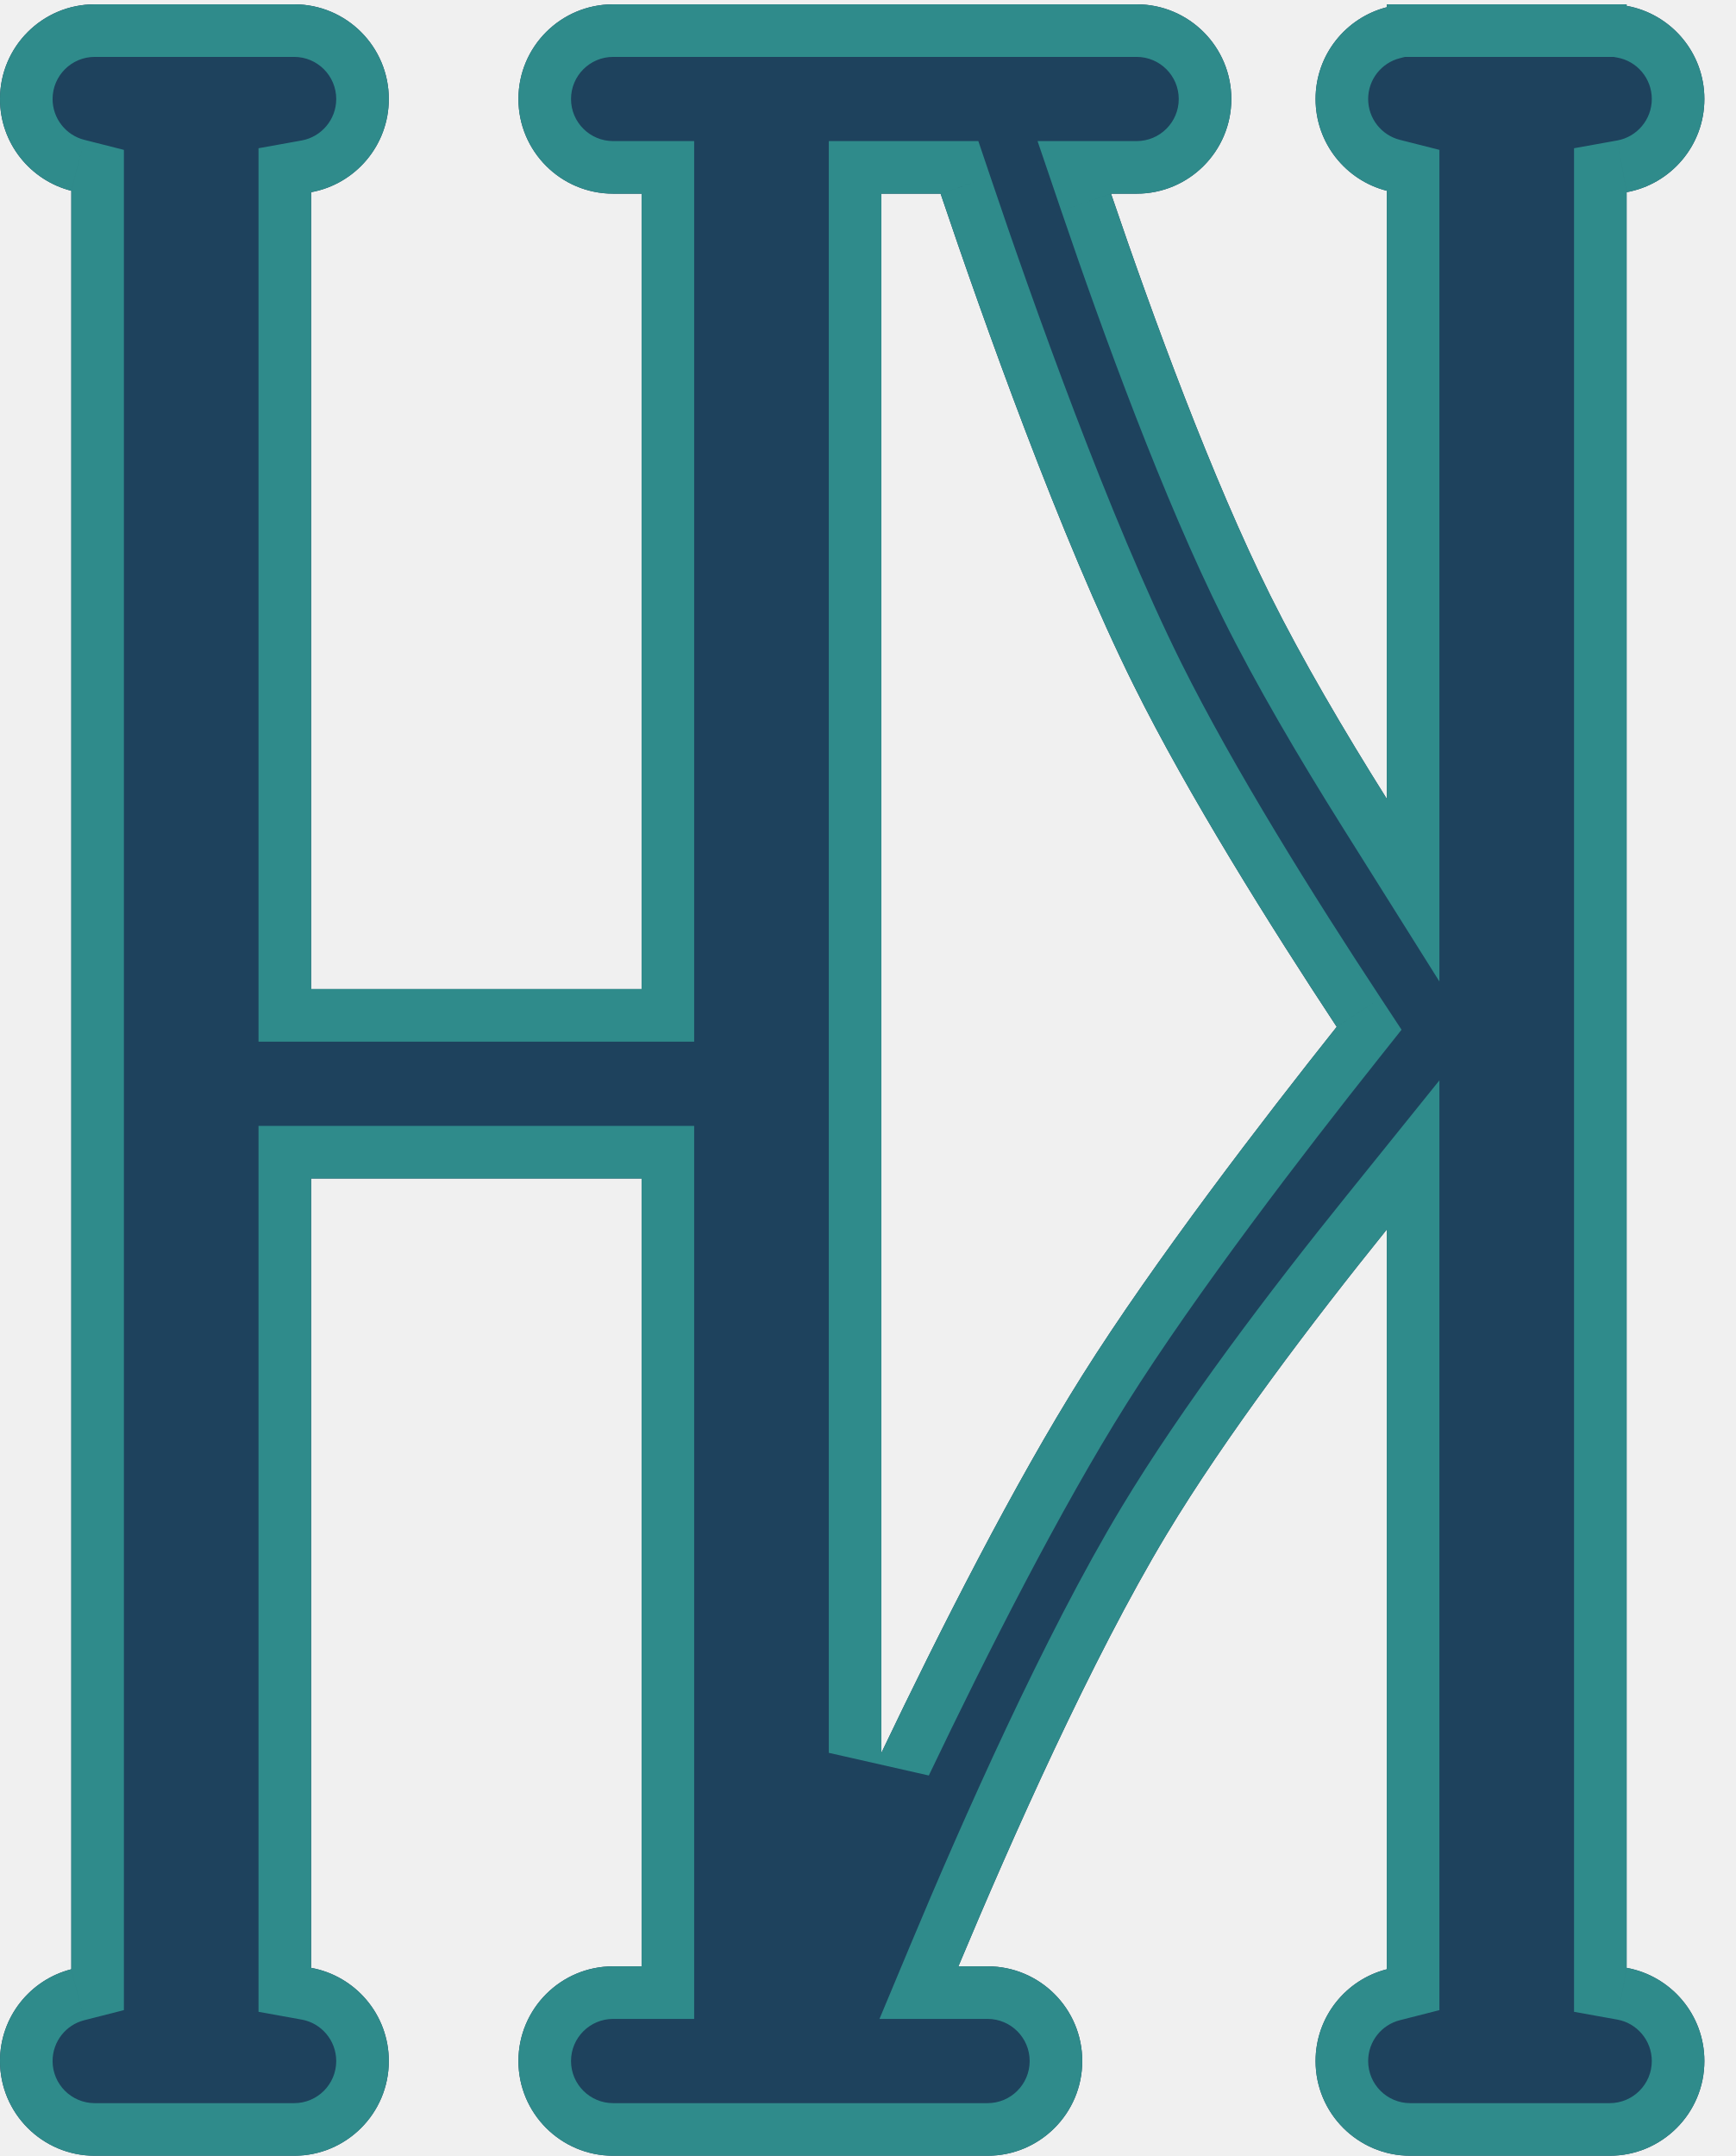
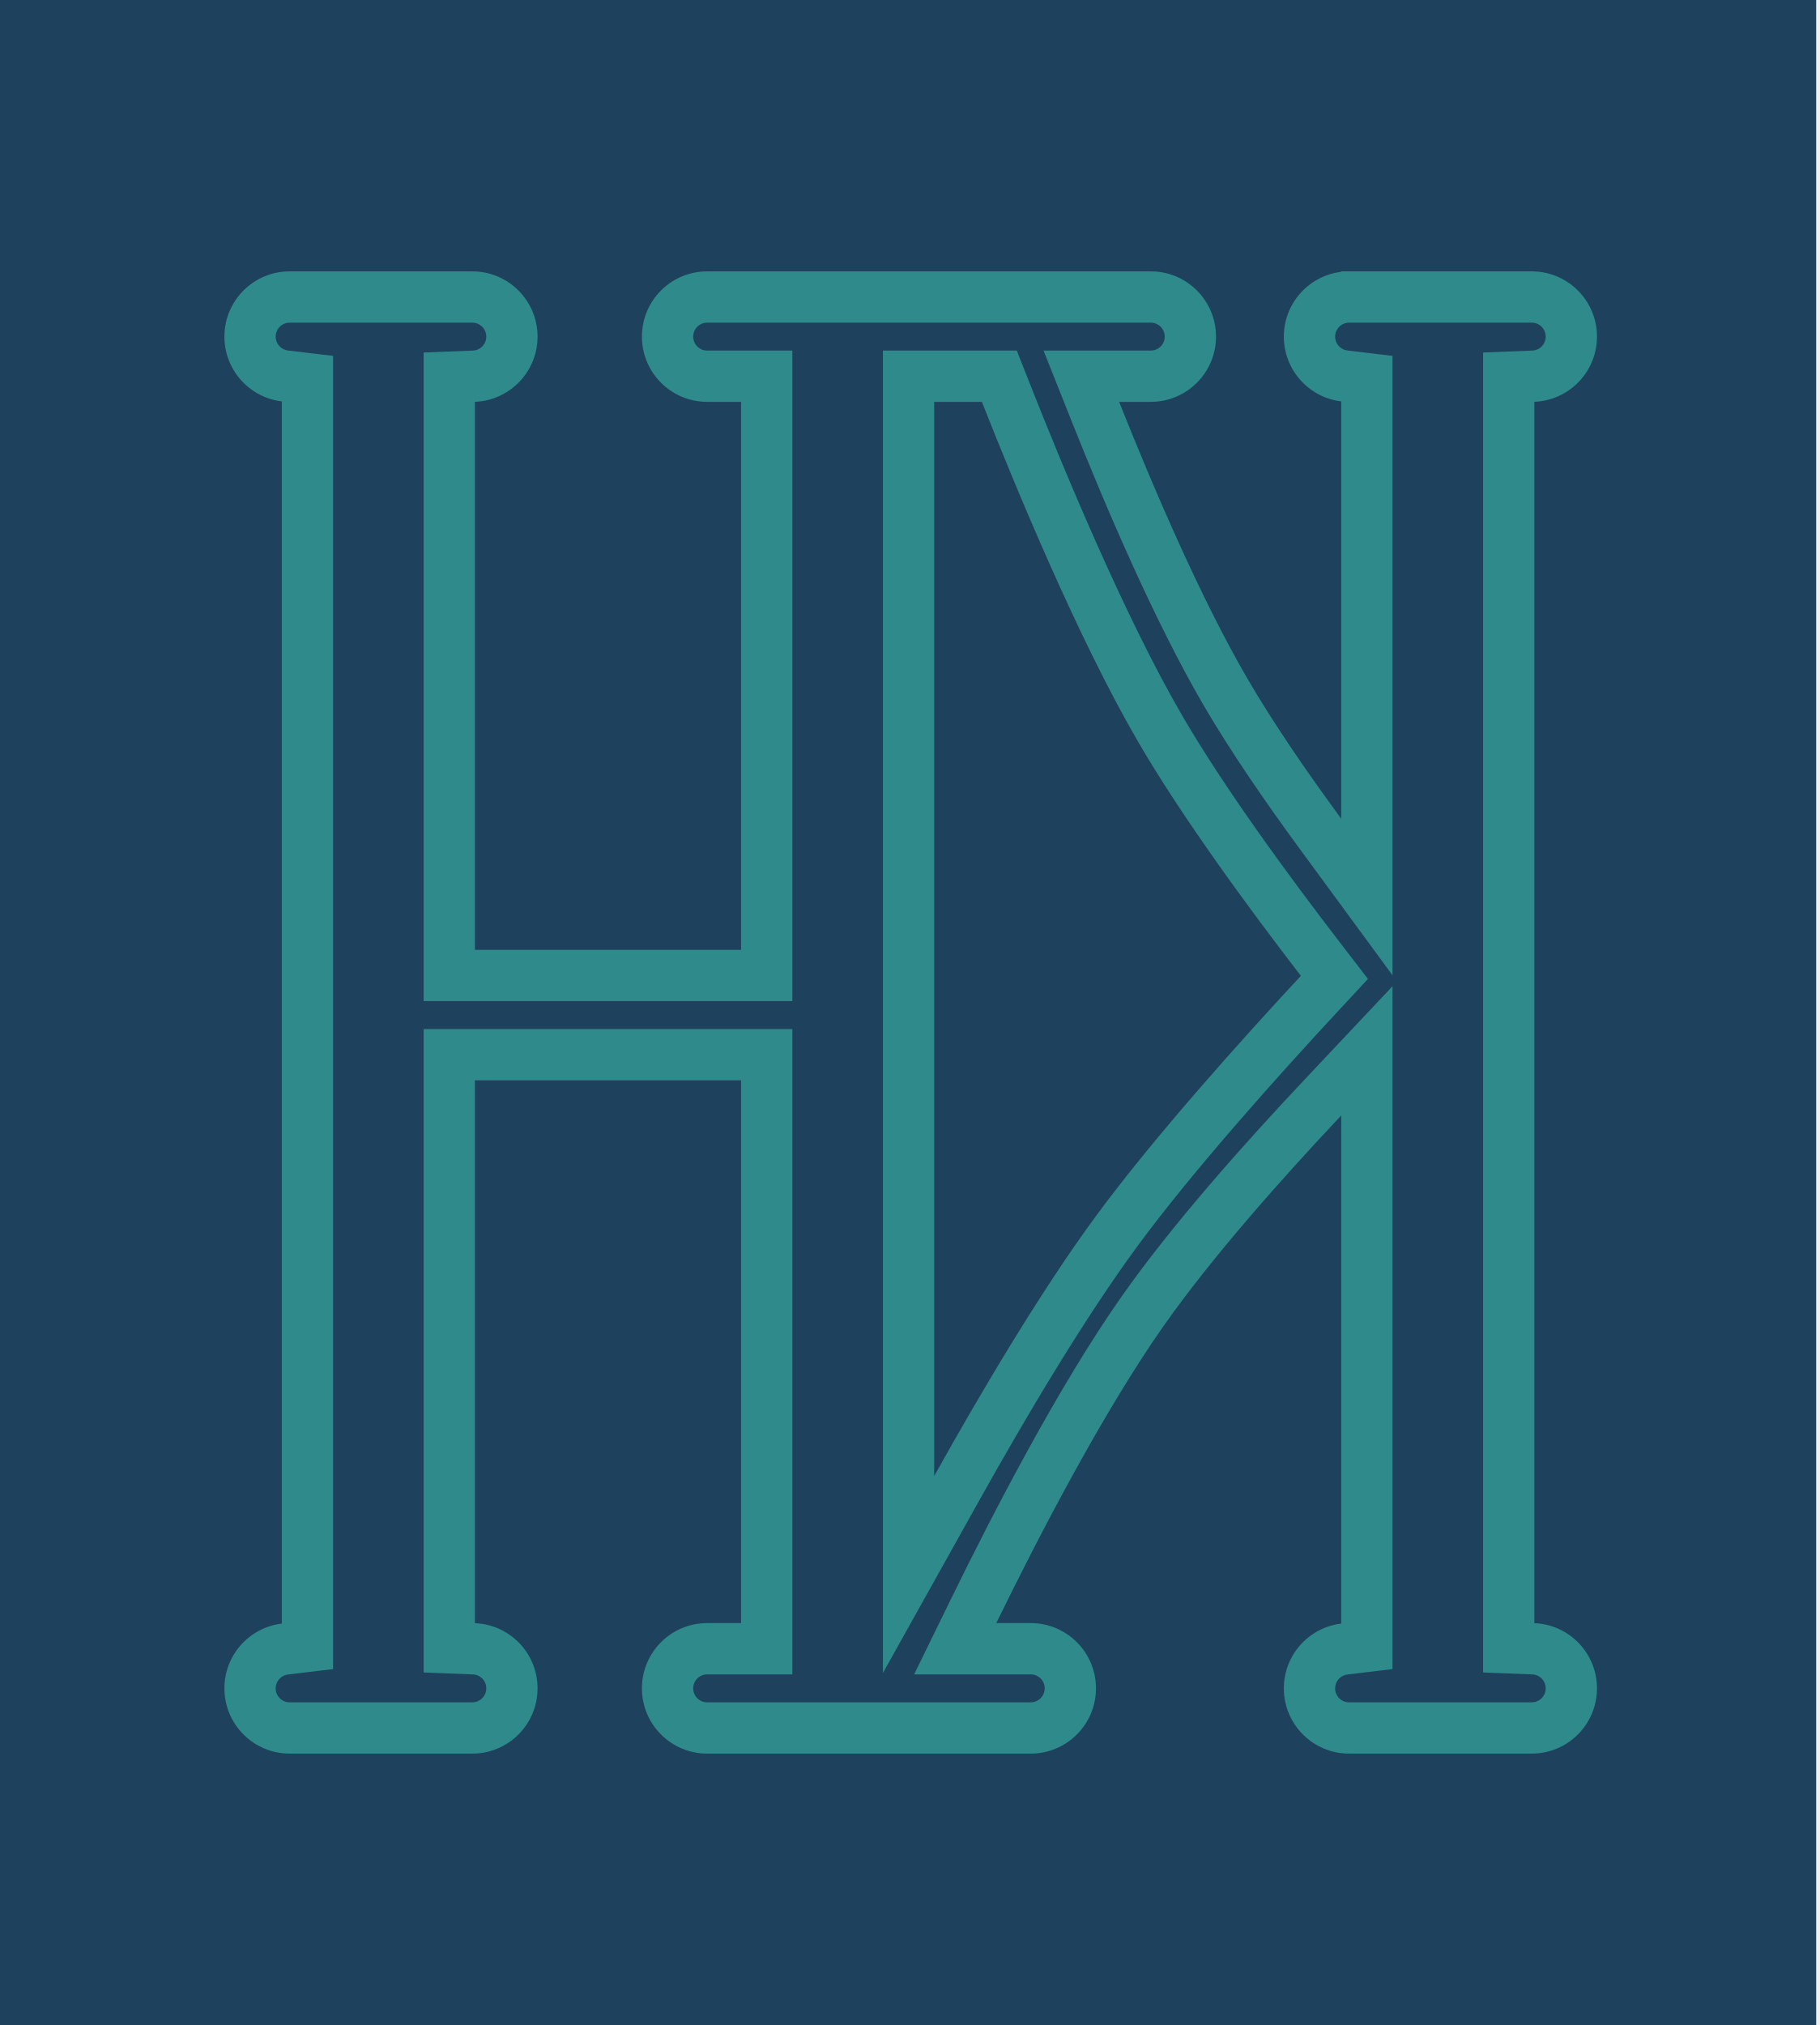
- <svg xmlns="http://www.w3.org/2000/svg" width="33" height="41" viewBox="0 0 33 41" fill="none">
-   <mask id="path-1-inside-1" fill="white">
-     <path fill-rule="evenodd" clip-rule="evenodd" d="M1.801 0.082C0.806 0.082 0 0.888 0 1.883C0 2.724 0.576 3.43 1.356 3.628L1.356 37.449C0.576 37.647 0 38.353 0 39.194C0 40.188 0.806 40.995 1.801 40.995H5.594C6.588 40.995 7.394 40.188 7.394 39.194C7.394 38.309 6.756 37.574 5.916 37.422L5.916 22.411H12.201L12.201 37.393H11.66C10.665 37.393 9.859 38.2 9.859 39.194C9.859 40.188 10.665 40.995 11.66 40.995H18.78C19.775 40.995 20.581 40.188 20.581 39.194C20.581 38.2 19.775 37.393 18.78 37.393H18.226C19.23 34.993 20.755 31.555 22.183 29.182C23.309 27.311 24.942 25.156 26.373 23.38V37.449C25.594 37.647 25.018 38.353 25.018 39.194C25.018 40.188 25.824 40.995 26.818 40.995H30.611C31.606 40.995 32.412 40.188 32.412 39.194C32.412 38.309 31.774 37.574 30.933 37.422L30.933 3.655C31.774 3.503 32.412 2.767 32.412 1.883C32.412 0.998 31.774 0.262 30.933 0.111V0.082H30.611H26.818H26.373V0.137C25.594 0.336 25.018 1.042 25.018 1.883C25.018 2.724 25.594 3.43 26.373 3.628V15.192C25.557 13.892 24.761 12.536 24.155 11.319C23.054 9.107 21.933 6.051 21.128 3.683H21.615C22.609 3.683 23.416 2.877 23.416 1.883C23.416 0.888 22.609 0.082 21.615 0.082H16.761H12.201H11.66C10.665 0.082 9.859 0.888 9.859 1.883C9.859 2.877 10.665 3.683 11.66 3.683H12.201L12.201 18.809H5.916L5.916 3.655C6.756 3.503 7.394 2.767 7.394 1.883C7.394 0.888 6.588 0.082 5.594 0.082H1.801ZM16.761 3.683L16.761 33.333C17.886 30.977 19.29 28.209 20.581 26.157C21.947 23.984 24.021 21.287 25.42 19.527C24.15 17.6 22.594 15.114 21.567 13.047C20.164 10.226 18.684 6.047 17.887 3.683H16.761Z" />
+ <svg xmlns="http://www.w3.org/2000/svg" width="71" height="79" viewBox="0 0 71 79" fill="none">
+   <rect width="70.856" height="79" fill="#1E425D" />
+   <mask id="path-2-inside-1" fill="white">
+     <path fill-rule="evenodd" clip-rule="evenodd" d="M59.861 10.589V10.587H52.327V10.605C51.066 10.756 50.088 11.83 50.088 13.132C50.088 14.434 51.066 15.508 52.327 15.659V31.942C50.979 30.106 49.663 28.189 48.662 26.468C46.844 23.343 44.992 19.023 43.661 15.677H44.896C46.301 15.677 47.441 14.538 47.441 13.132C47.441 11.726 46.301 10.587 44.896 10.587H36.446H28.912H27.589C26.183 10.587 25.044 11.726 25.044 13.132C25.044 14.538 26.183 15.677 27.589 15.677H28.912L28.912 37.056H18.528L18.528 15.676C19.887 15.622 20.972 14.504 20.972 13.133C20.972 11.727 19.832 10.587 18.427 10.587H11.3C9.895 10.587 8.755 11.727 8.755 13.133C8.755 14.435 9.733 15.509 10.995 15.659L10.995 63.34C9.733 63.491 8.755 64.565 8.755 65.867C8.755 67.272 9.895 68.412 11.3 68.412H18.427C19.832 68.412 20.972 67.272 20.972 65.867C20.972 64.495 19.887 63.377 18.528 63.324L18.528 42.146H28.912L28.912 63.321H27.589C26.183 63.321 25.044 64.461 25.044 65.867C25.044 67.272 26.183 68.412 27.589 68.412H40.213C41.618 68.412 42.758 67.272 42.758 65.867C42.758 64.461 41.618 63.321 40.213 63.321H38.868C40.525 59.929 43.045 55.071 45.405 51.716C47.264 49.072 49.963 46.026 52.327 43.516V63.34C51.066 63.491 50.088 64.565 50.088 65.867C50.088 67.272 51.227 68.412 52.633 68.412H59.759C61.165 68.412 62.304 67.272 62.304 65.867C62.304 64.495 61.219 63.377 59.861 63.324L59.861 15.675C61.219 15.622 62.304 14.504 62.304 13.132C62.304 11.761 61.219 10.643 59.861 10.589ZM36.446 15.677L36.446 57.583C38.305 54.253 40.625 50.34 42.758 47.44C45.015 44.369 48.442 40.556 50.752 38.07C48.655 35.346 46.084 31.833 44.387 28.912C42.069 24.923 39.623 19.017 38.307 15.677H36.446Z" />
  </mask>
-   <path fill-rule="evenodd" clip-rule="evenodd" d="M1.801 0.082C0.806 0.082 0 0.888 0 1.883C0 2.724 0.576 3.43 1.356 3.628L1.356 37.449C0.576 37.647 0 38.353 0 39.194C0 40.188 0.806 40.995 1.801 40.995H5.594C6.588 40.995 7.394 40.188 7.394 39.194C7.394 38.309 6.756 37.574 5.916 37.422L5.916 22.411H12.201L12.201 37.393H11.66C10.665 37.393 9.859 38.2 9.859 39.194C9.859 40.188 10.665 40.995 11.66 40.995H18.78C19.775 40.995 20.581 40.188 20.581 39.194C20.581 38.2 19.775 37.393 18.78 37.393H18.226C19.23 34.993 20.755 31.555 22.183 29.182C23.309 27.311 24.942 25.156 26.373 23.38V37.449C25.594 37.647 25.018 38.353 25.018 39.194C25.018 40.188 25.824 40.995 26.818 40.995H30.611C31.606 40.995 32.412 40.188 32.412 39.194C32.412 38.309 31.774 37.574 30.933 37.422L30.933 3.655C31.774 3.503 32.412 2.767 32.412 1.883C32.412 0.998 31.774 0.262 30.933 0.111V0.082H30.611H26.818H26.373V0.137C25.594 0.336 25.018 1.042 25.018 1.883C25.018 2.724 25.594 3.43 26.373 3.628V15.192C25.557 13.892 24.761 12.536 24.155 11.319C23.054 9.107 21.933 6.051 21.128 3.683H21.615C22.609 3.683 23.416 2.877 23.416 1.883C23.416 0.888 22.609 0.082 21.615 0.082H16.761H12.201H11.66C10.665 0.082 9.859 0.888 9.859 1.883C9.859 2.877 10.665 3.683 11.66 3.683H12.201L12.201 18.809H5.916L5.916 3.655C6.756 3.503 7.394 2.767 7.394 1.883C7.394 0.888 6.588 0.082 5.594 0.082H1.801ZM16.761 3.683L16.761 33.333C17.886 30.977 19.29 28.209 20.581 26.157C21.947 23.984 24.021 21.287 25.42 19.527C24.15 17.6 22.594 15.114 21.567 13.047C20.164 10.226 18.684 6.047 17.887 3.683H16.761Z" fill="#1E425D" />
-   <path d="M1.356 3.628H2.356L2.356 2.85L1.602 2.659L1.356 3.628ZM1.356 37.449L1.602 38.418L2.356 38.226V37.449H1.356ZM5.916 37.422H4.916V38.258L5.738 38.406L5.916 37.422ZM5.916 22.411V21.411H4.916V22.411H5.916ZM12.201 22.411H13.201V21.411H12.201V22.411ZM12.201 37.393V38.393H13.201V37.393H12.201ZM18.226 37.393L17.304 37.008L16.725 38.393H18.226V37.393ZM22.183 29.182L21.326 28.666L22.183 29.182ZM26.373 23.38H27.373V20.545L25.595 22.753L26.373 23.38ZM26.373 37.449L26.62 38.418L27.373 38.226V37.449H26.373ZM30.933 37.422H29.933V38.258L30.756 38.406L30.933 37.422ZM30.933 3.655L30.756 2.671L29.933 2.819V3.655H30.933ZM30.933 0.111H29.933V0.946L30.756 1.095L30.933 0.111ZM30.933 0.082H31.933V-0.918H30.933V0.082ZM26.373 0.082V-0.918H25.373V0.082H26.373ZM26.373 0.137L26.62 1.107L27.373 0.915V0.137H26.373ZM26.373 3.628H27.373V2.85L26.62 2.659L26.373 3.628ZM26.373 15.192L25.526 15.724L27.373 18.665V15.192H26.373ZM24.155 11.319L23.26 11.764V11.764L24.155 11.319ZM21.128 3.683V2.683H19.731L20.181 4.006L21.128 3.683ZM12.201 3.683H13.201V2.683H12.201V3.683ZM12.201 18.809V19.809H13.201V18.809H12.201ZM5.916 18.809H4.916V19.809H5.916V18.809ZM5.916 3.655L5.738 2.671L4.916 2.819V3.655H5.916ZM16.761 33.333H15.761L17.663 33.764L16.761 33.333ZM16.761 3.683V2.683H15.761V3.683L16.761 3.683ZM20.581 26.157L19.735 25.624V25.624L20.581 26.157ZM25.42 19.527L26.203 20.149L26.653 19.582L26.255 18.977L25.42 19.527ZM21.567 13.047L20.671 13.492L21.567 13.047ZM17.887 3.683L18.835 3.364L18.605 2.683H17.887V3.683ZM1 1.883C1 1.441 1.359 1.082 1.801 1.082V-0.918C0.254 -0.918 -1 0.336 -1 1.883H1ZM1.602 2.659C1.255 2.571 1 2.255 1 1.883H-1C-1 3.192 -0.103 4.289 1.109 4.597L1.602 2.659ZM2.356 37.449L2.356 3.628H0.356L0.356 37.449H2.356ZM1.109 36.48C-0.103 36.788 -1 37.885 -1 39.194H1C1 38.821 1.255 38.506 1.602 38.418L1.109 36.48ZM-1 39.194C-1 40.741 0.254 41.995 1.801 41.995V39.995C1.359 39.995 1 39.636 1 39.194H-1ZM1.801 41.995H5.594V39.995H1.801V41.995ZM5.594 41.995C7.14 41.995 8.394 40.741 8.394 39.194H6.394C6.394 39.636 6.036 39.995 5.594 39.995V41.995ZM8.394 39.194C8.394 37.817 7.402 36.674 6.093 36.438L5.738 38.406C6.111 38.473 6.394 38.802 6.394 39.194H8.394ZM4.916 22.411L4.916 37.422H6.916L6.916 22.411H4.916ZM12.201 21.411H5.916V23.411H12.201V21.411ZM13.201 37.393L13.201 22.411H11.201L11.201 37.393H13.201ZM11.66 38.393H12.201V36.393H11.66V38.393ZM10.859 39.194C10.859 38.752 11.218 38.393 11.66 38.393V36.393C10.113 36.393 8.859 37.647 8.859 39.194H10.859ZM11.66 39.995C11.218 39.995 10.859 39.636 10.859 39.194H8.859C8.859 40.741 10.113 41.995 11.66 41.995V39.995ZM18.78 39.995H11.66V41.995H18.78V39.995ZM19.581 39.194C19.581 39.636 19.223 39.995 18.78 39.995V41.995C20.327 41.995 21.581 40.741 21.581 39.194H19.581ZM18.78 38.393C19.223 38.393 19.581 38.752 19.581 39.194H21.581C21.581 37.647 20.327 36.393 18.78 36.393V38.393ZM18.226 38.393H18.78V36.393H18.226V38.393ZM21.326 28.666C19.857 31.108 18.308 34.605 17.304 37.008L19.149 37.779C20.151 35.381 21.653 32.003 23.04 29.697L21.326 28.666ZM25.595 22.753C24.156 24.538 22.488 26.735 21.326 28.666L23.04 29.697C24.129 27.887 25.728 25.775 27.152 24.008L25.595 22.753ZM27.373 37.449V23.38H25.373V37.449H27.373ZM26.018 39.194C26.018 38.821 26.273 38.506 26.62 38.418L26.127 36.48C24.915 36.788 24.018 37.885 24.018 39.194H26.018ZM26.818 39.995C26.376 39.995 26.018 39.636 26.018 39.194H24.018C24.018 40.741 25.272 41.995 26.818 41.995V39.995ZM30.611 39.995H26.818V41.995H30.611V39.995ZM31.412 39.194C31.412 39.636 31.053 39.995 30.611 39.995V41.995C32.158 41.995 33.412 40.741 33.412 39.194H31.412ZM30.756 38.406C31.129 38.473 31.412 38.802 31.412 39.194H33.412C33.412 37.817 32.419 36.674 31.111 36.438L30.756 38.406ZM29.933 3.655L29.933 37.422H31.933L31.933 3.655H29.933ZM31.412 1.883C31.412 2.275 31.129 2.603 30.756 2.671L31.111 4.639C32.419 4.403 33.412 3.26 33.412 1.883H31.412ZM30.756 1.095C31.129 1.162 31.412 1.49 31.412 1.883H33.412C33.412 0.506 32.419 -0.637 31.111 -0.873L30.756 1.095ZM29.933 0.082V0.111H31.933V0.082H29.933ZM30.611 1.082H30.933V-0.918H30.611V1.082ZM26.818 1.082H30.611V-0.918H26.818V1.082ZM26.373 1.082H26.818V-0.918H26.373V1.082ZM27.373 0.137V0.082H25.373V0.137H27.373ZM26.018 1.883C26.018 1.51 26.273 1.195 26.62 1.107L26.127 -0.832C24.915 -0.524 24.018 0.574 24.018 1.883H26.018ZM26.62 2.659C26.273 2.571 26.018 2.255 26.018 1.883H24.018C24.018 3.192 24.915 4.289 26.127 4.597L26.62 2.659ZM27.373 15.192V3.628H25.373V15.192H27.373ZM23.26 11.764C23.886 13.023 24.702 14.411 25.526 15.724L27.22 14.66C26.412 13.374 25.635 12.049 25.05 10.873L23.26 11.764ZM20.181 4.006C20.988 6.378 22.127 9.489 23.26 11.764L25.05 10.873C23.981 8.726 22.878 5.723 22.074 3.361L20.181 4.006ZM21.615 2.683H21.128V4.683H21.615V2.683ZM22.416 1.883C22.416 2.325 22.057 2.683 21.615 2.683V4.683C23.162 4.683 24.416 3.43 24.416 1.883H22.416ZM21.615 1.082C22.057 1.082 22.416 1.441 22.416 1.883H24.416C24.416 0.336 23.162 -0.918 21.615 -0.918V1.082ZM16.761 1.082H21.615V-0.918H16.761V1.082ZM12.201 1.082H16.761V-0.918H12.201V1.082ZM11.66 1.082H12.201V-0.918H11.66V1.082ZM10.859 1.883C10.859 1.441 11.218 1.082 11.66 1.082V-0.918C10.113 -0.918 8.859 0.336 8.859 1.883H10.859ZM11.66 2.683C11.218 2.683 10.859 2.325 10.859 1.883H8.859C8.859 3.43 10.113 4.683 11.66 4.683V2.683ZM12.201 2.683H11.66V4.683H12.201V2.683ZM13.201 18.809L13.201 3.683H11.201L11.201 18.809H13.201ZM5.916 19.809H12.201V17.809H5.916V19.809ZM4.916 3.655L4.916 18.809H6.916L6.916 3.655H4.916ZM6.394 1.883C6.394 2.275 6.111 2.603 5.738 2.671L6.093 4.639C7.402 4.403 8.394 3.26 8.394 1.883H6.394ZM5.594 1.082C6.036 1.082 6.394 1.441 6.394 1.883H8.394C8.394 0.336 7.14 -0.918 5.594 -0.918V1.082ZM1.801 1.082H5.594V-0.918H1.801V1.082ZM17.761 33.333L17.761 3.683L15.761 3.683L15.761 33.333H17.761ZM19.735 25.624C18.412 27.728 16.987 30.539 15.858 32.902L17.663 33.764C18.785 31.415 20.169 28.69 21.427 26.689L19.735 25.624ZM24.637 18.905C23.237 20.666 21.133 23.401 19.735 25.624L21.427 26.689C22.762 24.567 24.806 21.907 26.203 20.149L24.637 18.905ZM20.671 13.492C21.727 15.616 23.311 18.143 24.584 20.077L26.255 18.977C24.989 17.056 23.462 14.612 22.462 12.602L20.671 13.492ZM16.939 4.003C17.736 6.364 19.235 10.602 20.671 13.492L22.462 12.602C21.093 9.848 19.632 5.729 18.835 3.364L16.939 4.003ZM16.761 4.683H17.887V2.683H16.761V4.683Z" fill="#2F8B8B" mask="url(#path-1-inside-1)" />
+   <path fill-rule="evenodd" clip-rule="evenodd" d="M59.861 10.589V10.587H52.327V10.605C51.066 10.756 50.088 11.83 50.088 13.132C50.088 14.434 51.066 15.508 52.327 15.659V31.942C50.979 30.106 49.663 28.189 48.662 26.468C46.844 23.343 44.992 19.023 43.661 15.677H44.896C46.301 15.677 47.441 14.538 47.441 13.132C47.441 11.726 46.301 10.587 44.896 10.587H36.446H28.912H27.589C26.183 10.587 25.044 11.726 25.044 13.132C25.044 14.538 26.183 15.677 27.589 15.677H28.912L28.912 37.056H18.528L18.528 15.676C19.887 15.622 20.972 14.504 20.972 13.133C20.972 11.727 19.832 10.587 18.427 10.587H11.3C9.895 10.587 8.755 11.727 8.755 13.133C8.755 14.435 9.733 15.509 10.995 15.659L10.995 63.34C9.733 63.491 8.755 64.565 8.755 65.867C8.755 67.272 9.895 68.412 11.3 68.412H18.427C19.832 68.412 20.972 67.272 20.972 65.867C20.972 64.495 19.887 63.377 18.528 63.324L18.528 42.146H28.912L28.912 63.321H27.589C26.183 63.321 25.044 64.461 25.044 65.867C25.044 67.272 26.183 68.412 27.589 68.412H40.213C41.618 68.412 42.758 67.272 42.758 65.867C42.758 64.461 41.618 63.321 40.213 63.321H38.868C40.525 59.929 43.045 55.071 45.405 51.716C47.264 49.072 49.963 46.026 52.327 43.516V63.34C51.066 63.491 50.088 64.565 50.088 65.867C50.088 67.272 51.227 68.412 52.633 68.412H59.759C61.165 68.412 62.304 67.272 62.304 65.867C62.304 64.495 61.219 63.377 59.861 63.324L59.861 15.675C61.219 15.622 62.304 14.504 62.304 13.132C62.304 11.761 61.219 10.643 59.861 10.589ZM36.446 15.677L36.446 57.583C38.305 54.253 40.625 50.34 42.758 47.44C45.015 44.369 48.442 40.556 50.752 38.07C48.655 35.346 46.084 31.833 44.387 28.912C42.069 24.923 39.623 19.017 38.307 15.677H36.446Z" fill="#1E425D" />
+   <path d="M59.861 10.587H61.861V8.587H59.861V10.587ZM59.861 10.589H57.861V12.512L59.782 12.588L59.861 10.589ZM52.327 10.587V8.587H50.327V10.587H52.327ZM52.327 10.605L52.565 12.591L54.327 12.38V10.605H52.327ZM52.327 15.659H54.327V13.884L52.565 13.673L52.327 15.659ZM52.327 31.942L50.715 33.126L54.327 38.047V31.942H52.327ZM48.662 26.468L50.391 25.462L50.391 25.462L48.662 26.468ZM43.661 15.677V13.677H40.713L41.802 16.416L43.661 15.677ZM28.912 15.677L30.912 15.677L30.912 13.677H28.912V15.677ZM28.912 37.056V39.056H30.912L30.912 37.056L28.912 37.056ZM18.528 37.056L16.528 37.056L16.528 39.056H18.528V37.056ZM18.528 15.676L18.45 13.677L16.528 13.753L16.528 15.676L18.528 15.676ZM10.995 15.659L12.995 15.659L12.995 13.884L11.232 13.674L10.995 15.659ZM10.995 63.34L11.232 65.326L12.995 65.115L12.995 63.34L10.995 63.34ZM18.528 63.324L16.528 63.324L16.528 65.247L18.45 65.322L18.528 63.324ZM18.528 42.146V40.146H16.528L16.528 42.146L18.528 42.146ZM28.912 42.146L30.912 42.146L30.912 40.146H28.912V42.146ZM28.912 63.321V65.321H30.912L30.912 63.321L28.912 63.321ZM38.868 63.321L37.071 62.443L35.664 65.321H38.868V63.321ZM45.405 51.716L43.769 50.565L43.769 50.565L45.405 51.716ZM52.327 43.516H54.327V38.475L50.871 42.145L52.327 43.516ZM52.327 63.34L52.565 65.326L54.327 65.115V63.34H52.327ZM59.861 63.324L57.861 63.324L57.861 65.247L59.782 65.322L59.861 63.324ZM59.861 15.675L59.782 13.677L57.861 13.752L57.861 15.675L59.861 15.675ZM36.446 57.583L34.446 57.583L34.446 65.268L38.192 58.558L36.446 57.583ZM36.446 15.677V13.677H34.446L34.446 15.677L36.446 15.677ZM42.758 47.44L41.146 46.255L41.146 46.255L42.758 47.44ZM50.752 38.07L52.217 39.431L53.369 38.191L52.337 36.849L50.752 38.07ZM44.387 28.912L42.657 29.916L42.657 29.916L44.387 28.912ZM38.307 15.677L40.168 14.944L39.669 13.677H38.307V15.677ZM57.861 10.587V10.589H61.861V10.587H57.861ZM52.327 12.587H59.861V8.587H52.327V12.587ZM54.327 10.605V10.587H50.327V10.605H54.327ZM52.088 13.132C52.088 12.855 52.297 12.623 52.565 12.591L52.09 8.619C49.835 8.889 48.088 10.805 48.088 13.132H52.088ZM52.565 13.673C52.297 13.641 52.088 13.41 52.088 13.132H48.088C48.088 15.459 49.835 17.375 52.09 17.645L52.565 13.673ZM54.327 31.942V15.659H50.327V31.942H54.327ZM46.934 27.474C47.986 29.282 49.348 31.263 50.715 33.126L53.94 30.759C52.611 28.948 51.341 27.096 50.391 25.462L46.934 27.474ZM41.802 16.416C43.138 19.775 45.036 24.212 46.934 27.474L50.391 25.462C48.652 22.474 46.845 18.271 45.519 14.938L41.802 16.416ZM44.896 13.677H43.661V17.677H44.896V13.677ZM45.441 13.132C45.441 13.433 45.197 13.677 44.896 13.677V17.677C47.406 17.677 49.441 15.642 49.441 13.132H45.441ZM44.896 12.587C45.197 12.587 45.441 12.831 45.441 13.132H49.441C49.441 10.622 47.406 8.587 44.896 8.587V12.587ZM36.446 12.587H44.896V8.587H36.446V12.587ZM28.912 12.587H36.446V8.587H28.912V12.587ZM27.589 12.587H28.912V8.587H27.589V12.587ZM27.044 13.132C27.044 12.831 27.288 12.587 27.589 12.587V8.587C25.079 8.587 23.044 10.622 23.044 13.132H27.044ZM27.589 13.677C27.288 13.677 27.044 13.433 27.044 13.132H23.044C23.044 15.642 25.079 17.677 27.589 17.677V13.677ZM28.912 13.677H27.589V17.677H28.912V13.677ZM30.912 37.056L30.912 15.677L26.912 15.677L26.912 37.056L30.912 37.056ZM18.528 39.056H28.912V35.056H18.528V39.056ZM16.528 15.676L16.528 37.056L20.528 37.056L20.528 15.676L16.528 15.676ZM18.972 13.133C18.972 13.426 18.739 13.666 18.45 13.677L18.607 17.674C21.034 17.578 22.972 15.582 22.972 13.133H18.972ZM18.427 12.587C18.728 12.587 18.972 12.832 18.972 13.133H22.972C22.972 10.622 20.937 8.587 18.427 8.587V12.587ZM11.3 12.587H18.427V8.587H11.3V12.587ZM10.755 13.133C10.755 12.832 10.999 12.587 11.3 12.587V8.587C8.79 8.587 6.755 10.622 6.755 13.133H10.755ZM11.232 13.674C10.964 13.642 10.755 13.41 10.755 13.133H6.755C6.755 15.46 8.502 17.376 10.758 17.645L11.232 13.674ZM12.995 63.34L12.995 15.659L8.995 15.659L8.995 63.34L12.995 63.34ZM10.757 61.354C8.502 61.624 6.755 63.54 6.755 65.867H10.755C10.755 65.589 10.964 65.358 11.232 65.326L10.757 61.354ZM6.755 65.867C6.755 68.377 8.79 70.412 11.3 70.412V66.412C10.999 66.412 10.755 66.168 10.755 65.867H6.755ZM11.3 70.412H18.427V66.412H11.3V70.412ZM18.427 70.412C20.937 70.412 22.972 68.377 22.972 65.867H18.972C18.972 66.168 18.728 66.412 18.427 66.412V70.412ZM22.972 65.867C22.972 63.417 21.034 61.421 18.607 61.325L18.45 65.322C18.739 65.334 18.972 65.573 18.972 65.867H22.972ZM16.528 42.146L16.528 63.324L20.528 63.324L20.528 42.146L16.528 42.146ZM28.912 40.146H18.528V44.146H28.912V40.146ZM30.912 63.321L30.912 42.146L26.912 42.146L26.912 63.321L30.912 63.321ZM27.589 65.321H28.912V61.321H27.589V65.321ZM27.044 65.867C27.044 65.566 27.288 65.321 27.589 65.321V61.321C25.079 61.321 23.044 63.356 23.044 65.867H27.044ZM27.589 66.412C27.288 66.412 27.044 66.168 27.044 65.867H23.044C23.044 68.377 25.079 70.412 27.589 70.412V66.412ZM40.213 66.412H27.589V70.412H40.213V66.412ZM40.758 65.867C40.758 66.168 40.514 66.412 40.213 66.412V70.412C42.723 70.412 44.758 68.377 44.758 65.867H40.758ZM40.213 65.321C40.514 65.321 40.758 65.566 40.758 65.867H44.758C44.758 63.356 42.723 61.321 40.213 61.321V65.321ZM38.868 65.321H40.213V61.321H38.868V65.321ZM43.769 50.565C41.31 54.061 38.731 59.044 37.071 62.443L40.665 64.2C42.319 60.814 44.78 56.08 47.041 52.866L43.769 50.565ZM50.871 42.145C48.492 44.671 45.713 47.8 43.769 50.565L47.041 52.866C48.815 50.343 51.434 47.382 53.783 44.887L50.871 42.145ZM54.327 63.34V43.516H50.327V63.34H54.327ZM52.088 65.867C52.088 65.589 52.297 65.358 52.565 65.326L52.09 61.354C49.835 61.624 48.088 63.54 48.088 65.867H52.088ZM52.633 66.412C52.332 66.412 52.088 66.168 52.088 65.867H48.088C48.088 68.377 50.123 70.412 52.633 70.412V66.412ZM59.759 66.412H52.633V70.412H59.759V66.412ZM60.304 65.867C60.304 66.168 60.06 66.412 59.759 66.412V70.412C62.269 70.412 64.304 68.377 64.304 65.867H60.304ZM59.782 65.322C60.072 65.334 60.304 65.573 60.304 65.867H64.304C64.304 63.417 62.367 61.421 59.939 61.325L59.782 65.322ZM57.861 15.675L57.861 63.324L61.861 63.324L61.861 15.675L57.861 15.675ZM60.304 13.132C60.304 13.426 60.072 13.665 59.782 13.677L59.939 17.674C62.367 17.578 64.304 15.582 64.304 13.132H60.304ZM59.782 12.588C60.072 12.599 60.304 12.839 60.304 13.132H64.304C64.304 10.682 62.367 8.686 59.939 8.591L59.782 12.588ZM38.446 57.583L38.446 15.677L34.446 15.677L34.446 57.583L38.446 57.583ZM41.146 46.255C38.937 49.26 36.568 53.262 34.7 56.608L38.192 58.558C40.042 55.244 42.313 51.421 44.369 48.625L41.146 46.255ZM49.286 36.709C46.974 39.198 43.478 43.084 41.146 46.255L44.369 48.625C46.553 45.655 49.91 41.915 52.217 39.431L49.286 36.709ZM42.657 29.916C44.424 32.956 47.061 36.554 49.167 39.29L52.337 36.849C50.248 34.137 47.745 30.709 46.116 27.907L42.657 29.916ZM36.446 16.41C37.762 19.748 40.255 25.783 42.657 29.916L46.116 27.907C43.883 24.064 41.485 18.287 40.168 14.944L36.446 16.41ZM36.446 17.677H38.307V13.677H36.446V17.677Z" fill="#2F8B8B" mask="url(#path-2-inside-1)" />
</svg>
